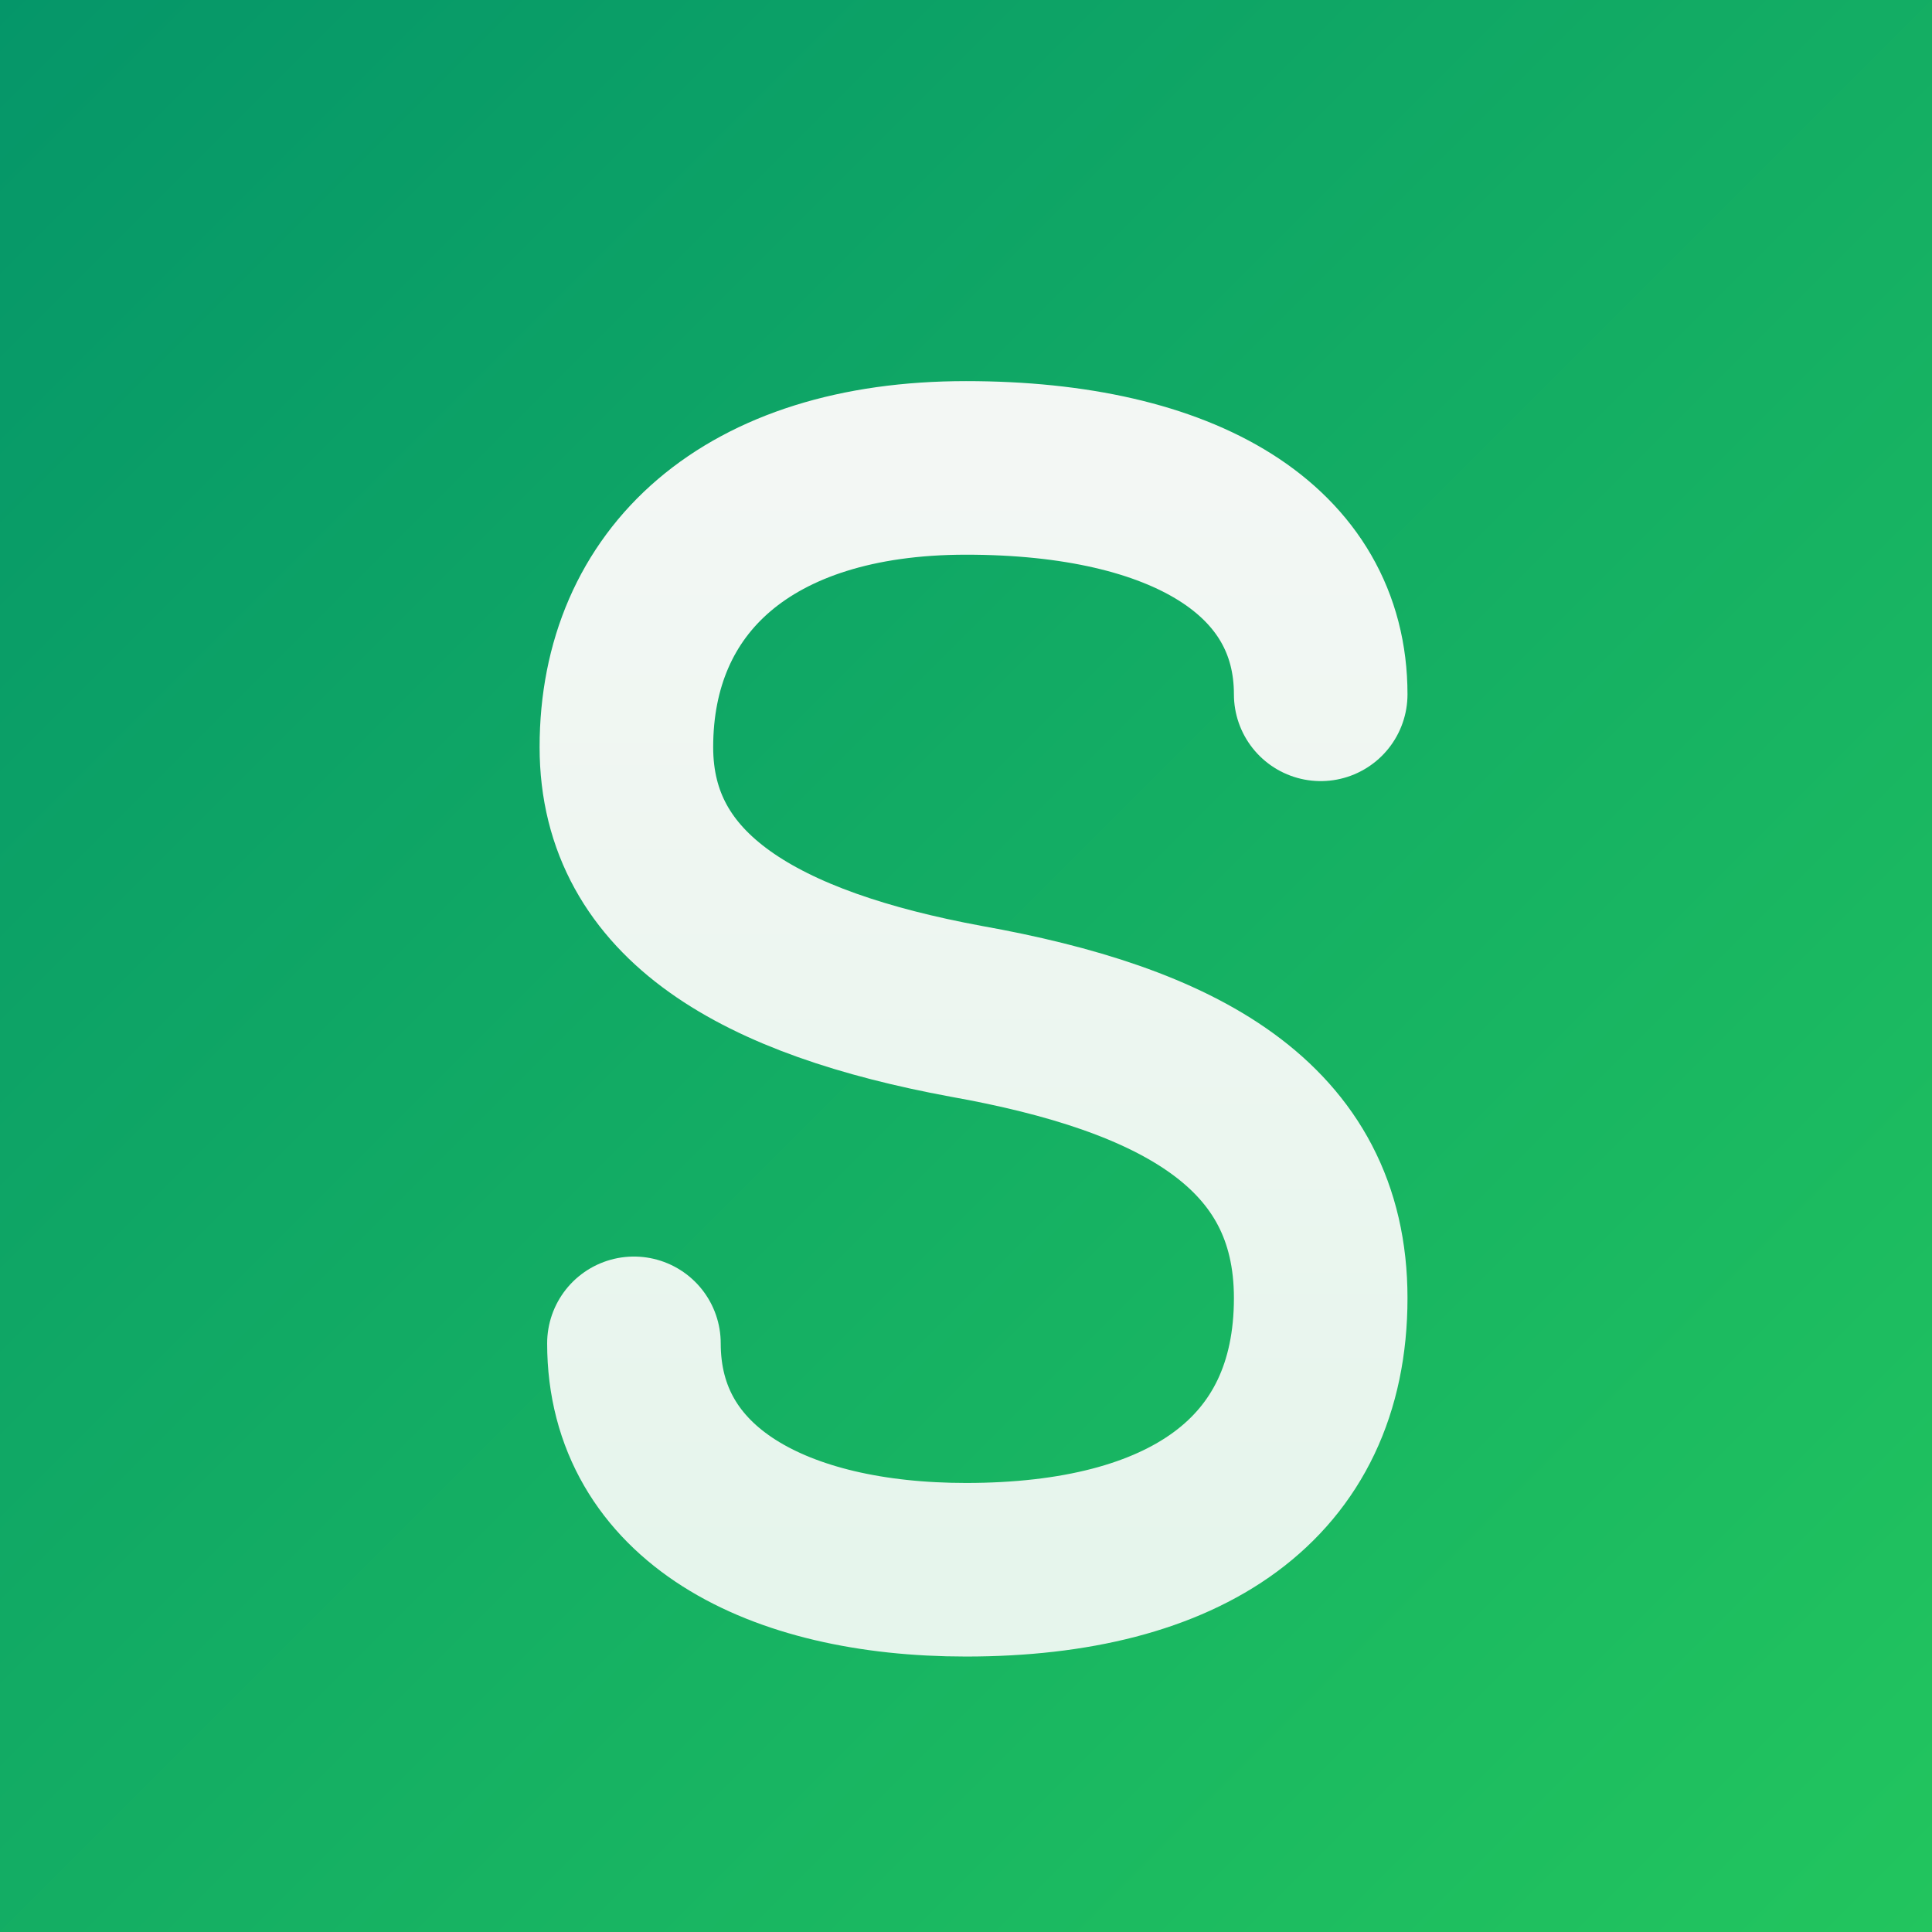
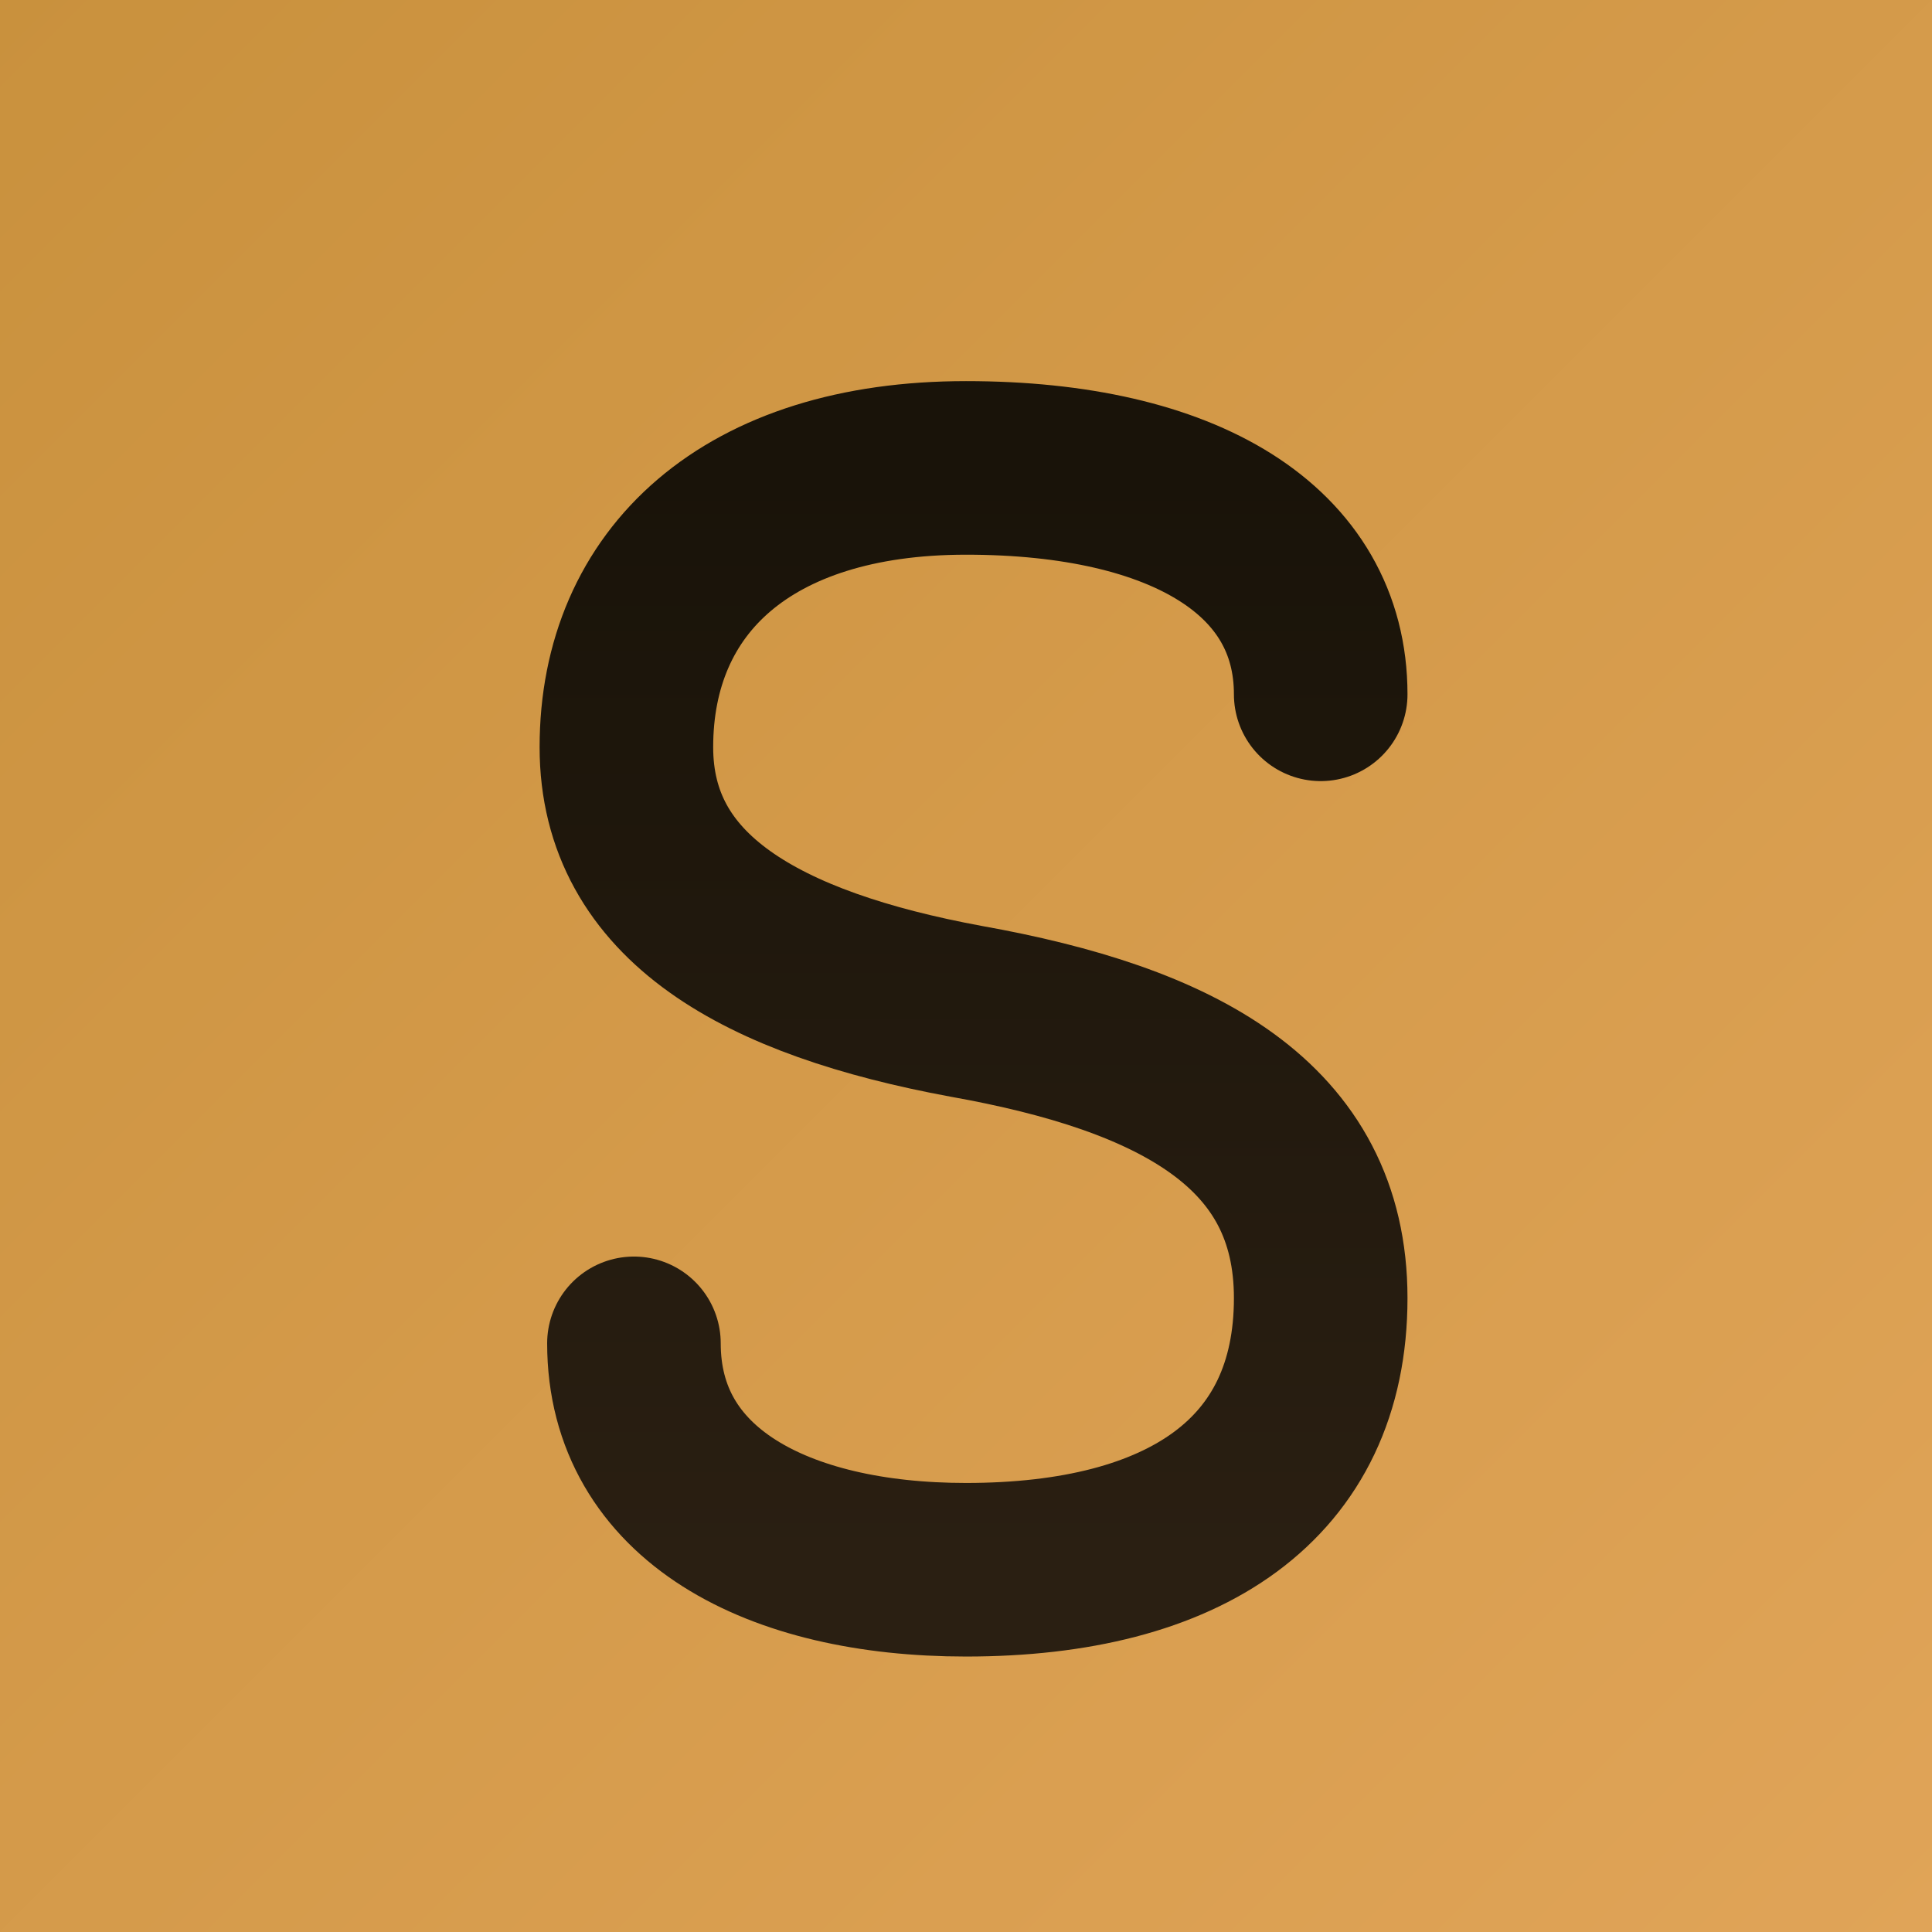
<svg xmlns="http://www.w3.org/2000/svg" viewBox="0 0 512 512" width="512" height="512">
  <defs>
    <linearGradient id="bg" x1="0" y1="0" x2="1" y2="1">
-       <stop offset="0" stop-color="#059669" />
-       <stop offset="1" stop-color="#22c55e" />
+       <stop offset="0" stop-color="#C9913D" />
+       <stop offset="1" stop-color="#E0A458" />
    </linearGradient>
    <linearGradient id="ink" x1="0" y1="0" x2="0" y2="1">
-       <stop offset="0" stop-color="#f3f7f4" />
-       <stop offset="1" stop-color="#e6f5ec" />
+       <stop offset="0" stop-color="#191309" />
+       <stop offset="1" stop-color="#2A1F12" />
    </linearGradient>
  </defs>
  <rect width="512" height="512" fill="url(#bg)" />
  <path d="M 350 184            C 350 146 314 124 256 124            C 198 124 166 154 166 198            C 166 238 202 258 256 268            C 312 278 350 298 350 344            C 350 392 314 416 256 416            C 206 416 168 396 168 356" fill="none" stroke="url(#ink)" stroke-width="46" stroke-linecap="round" stroke-linejoin="round" />
</svg>
